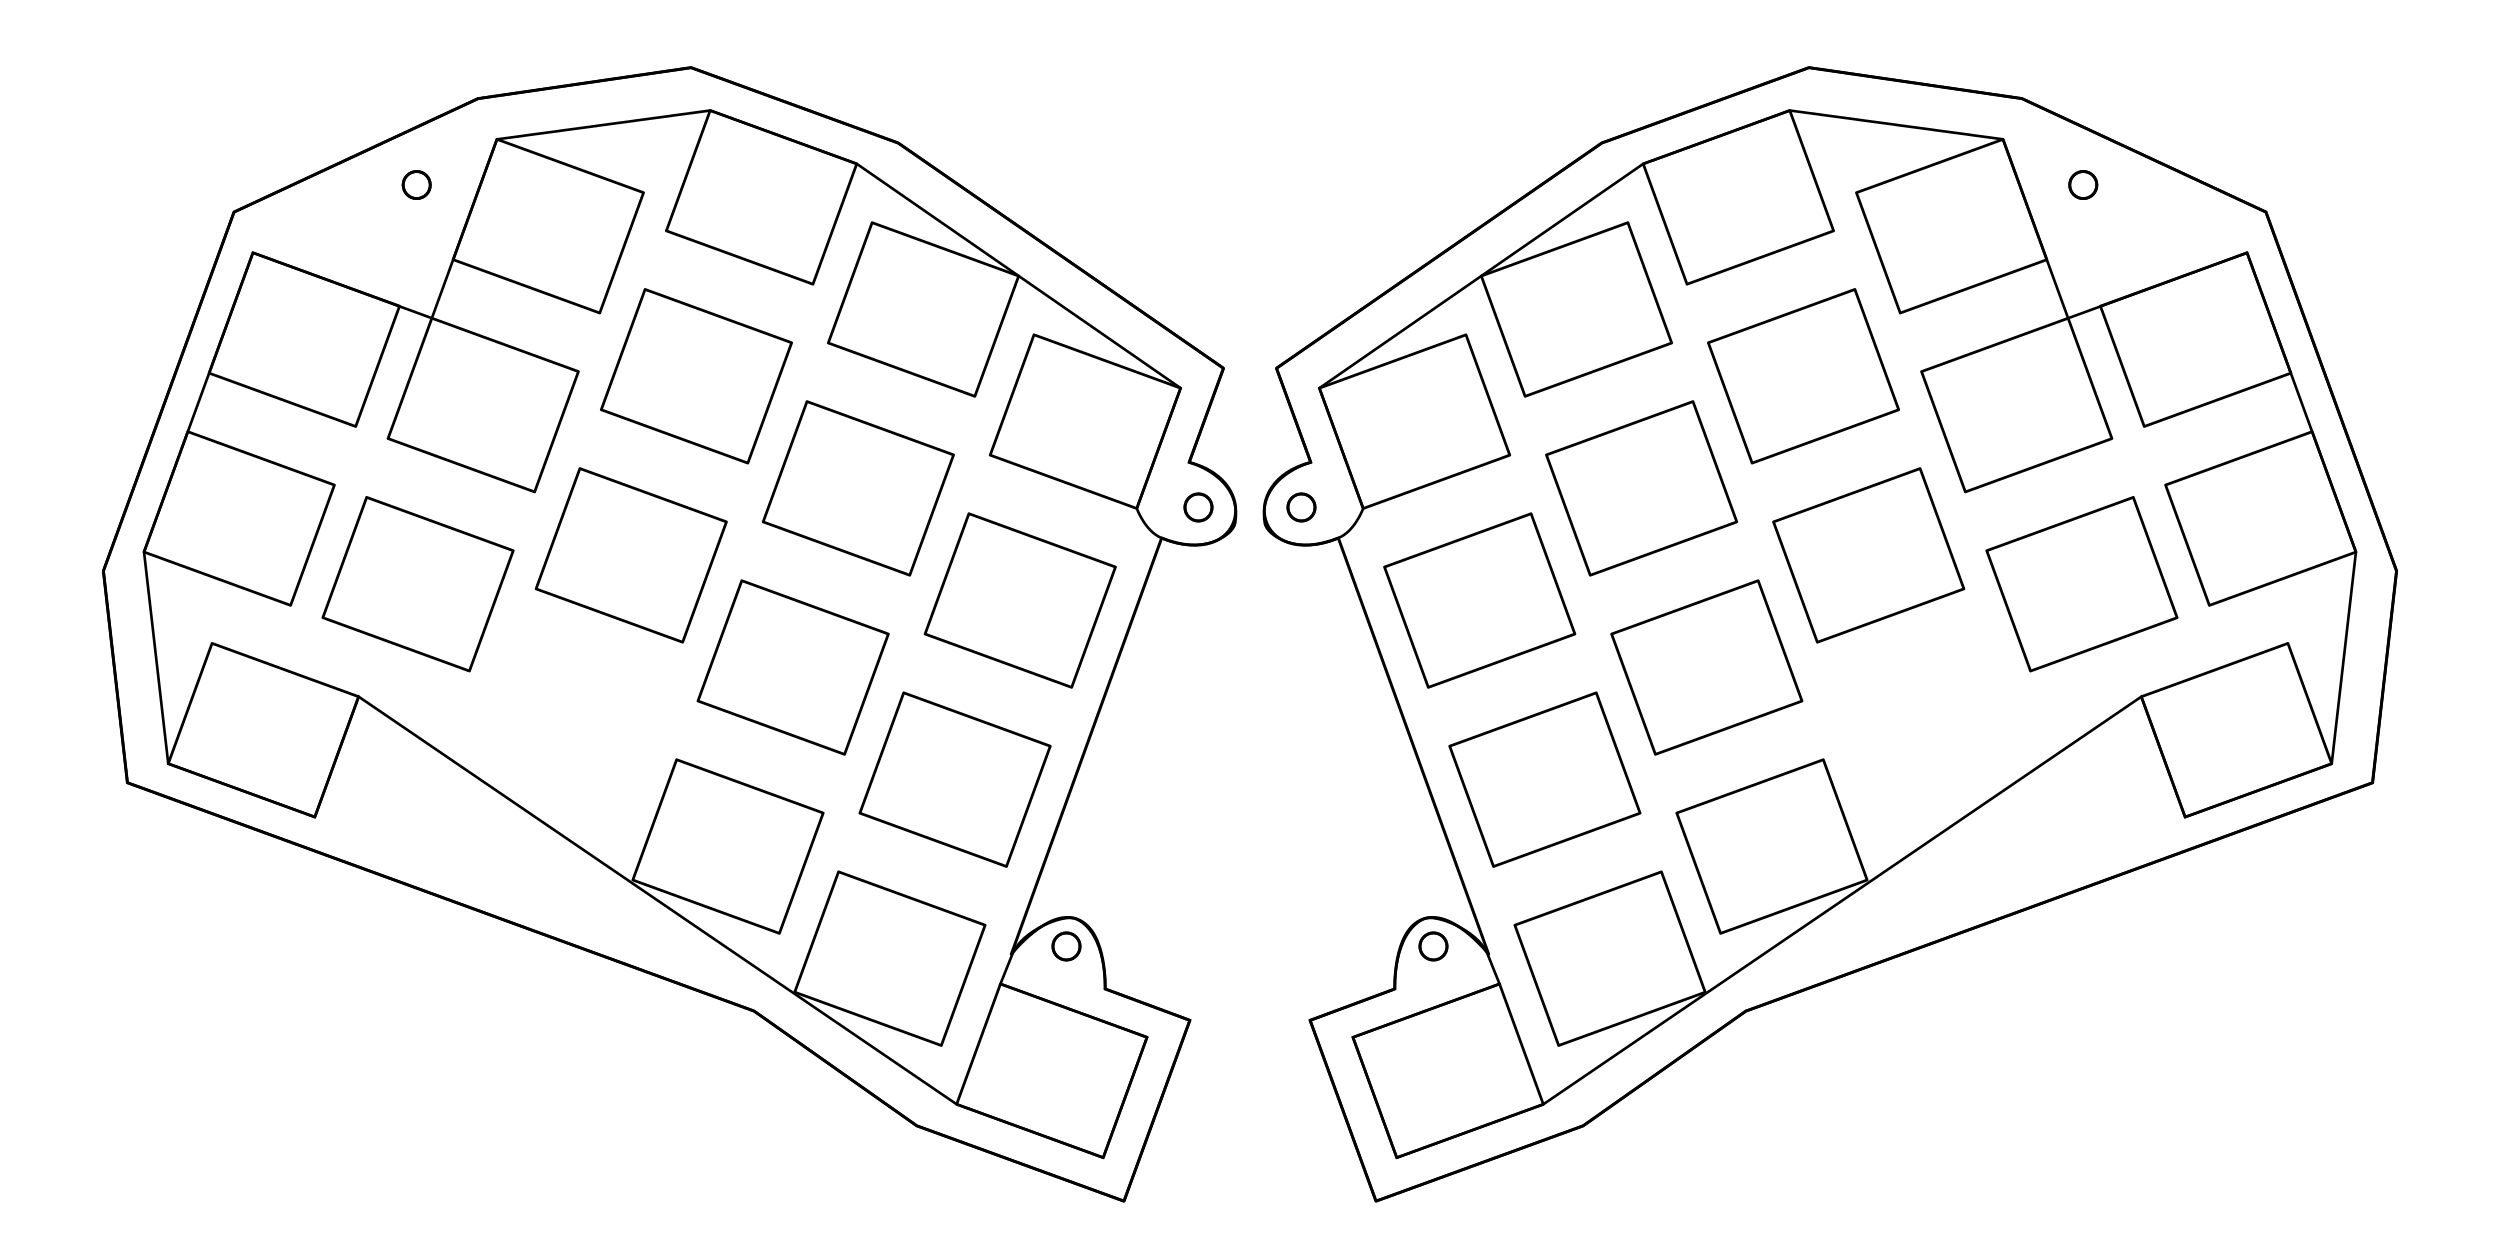
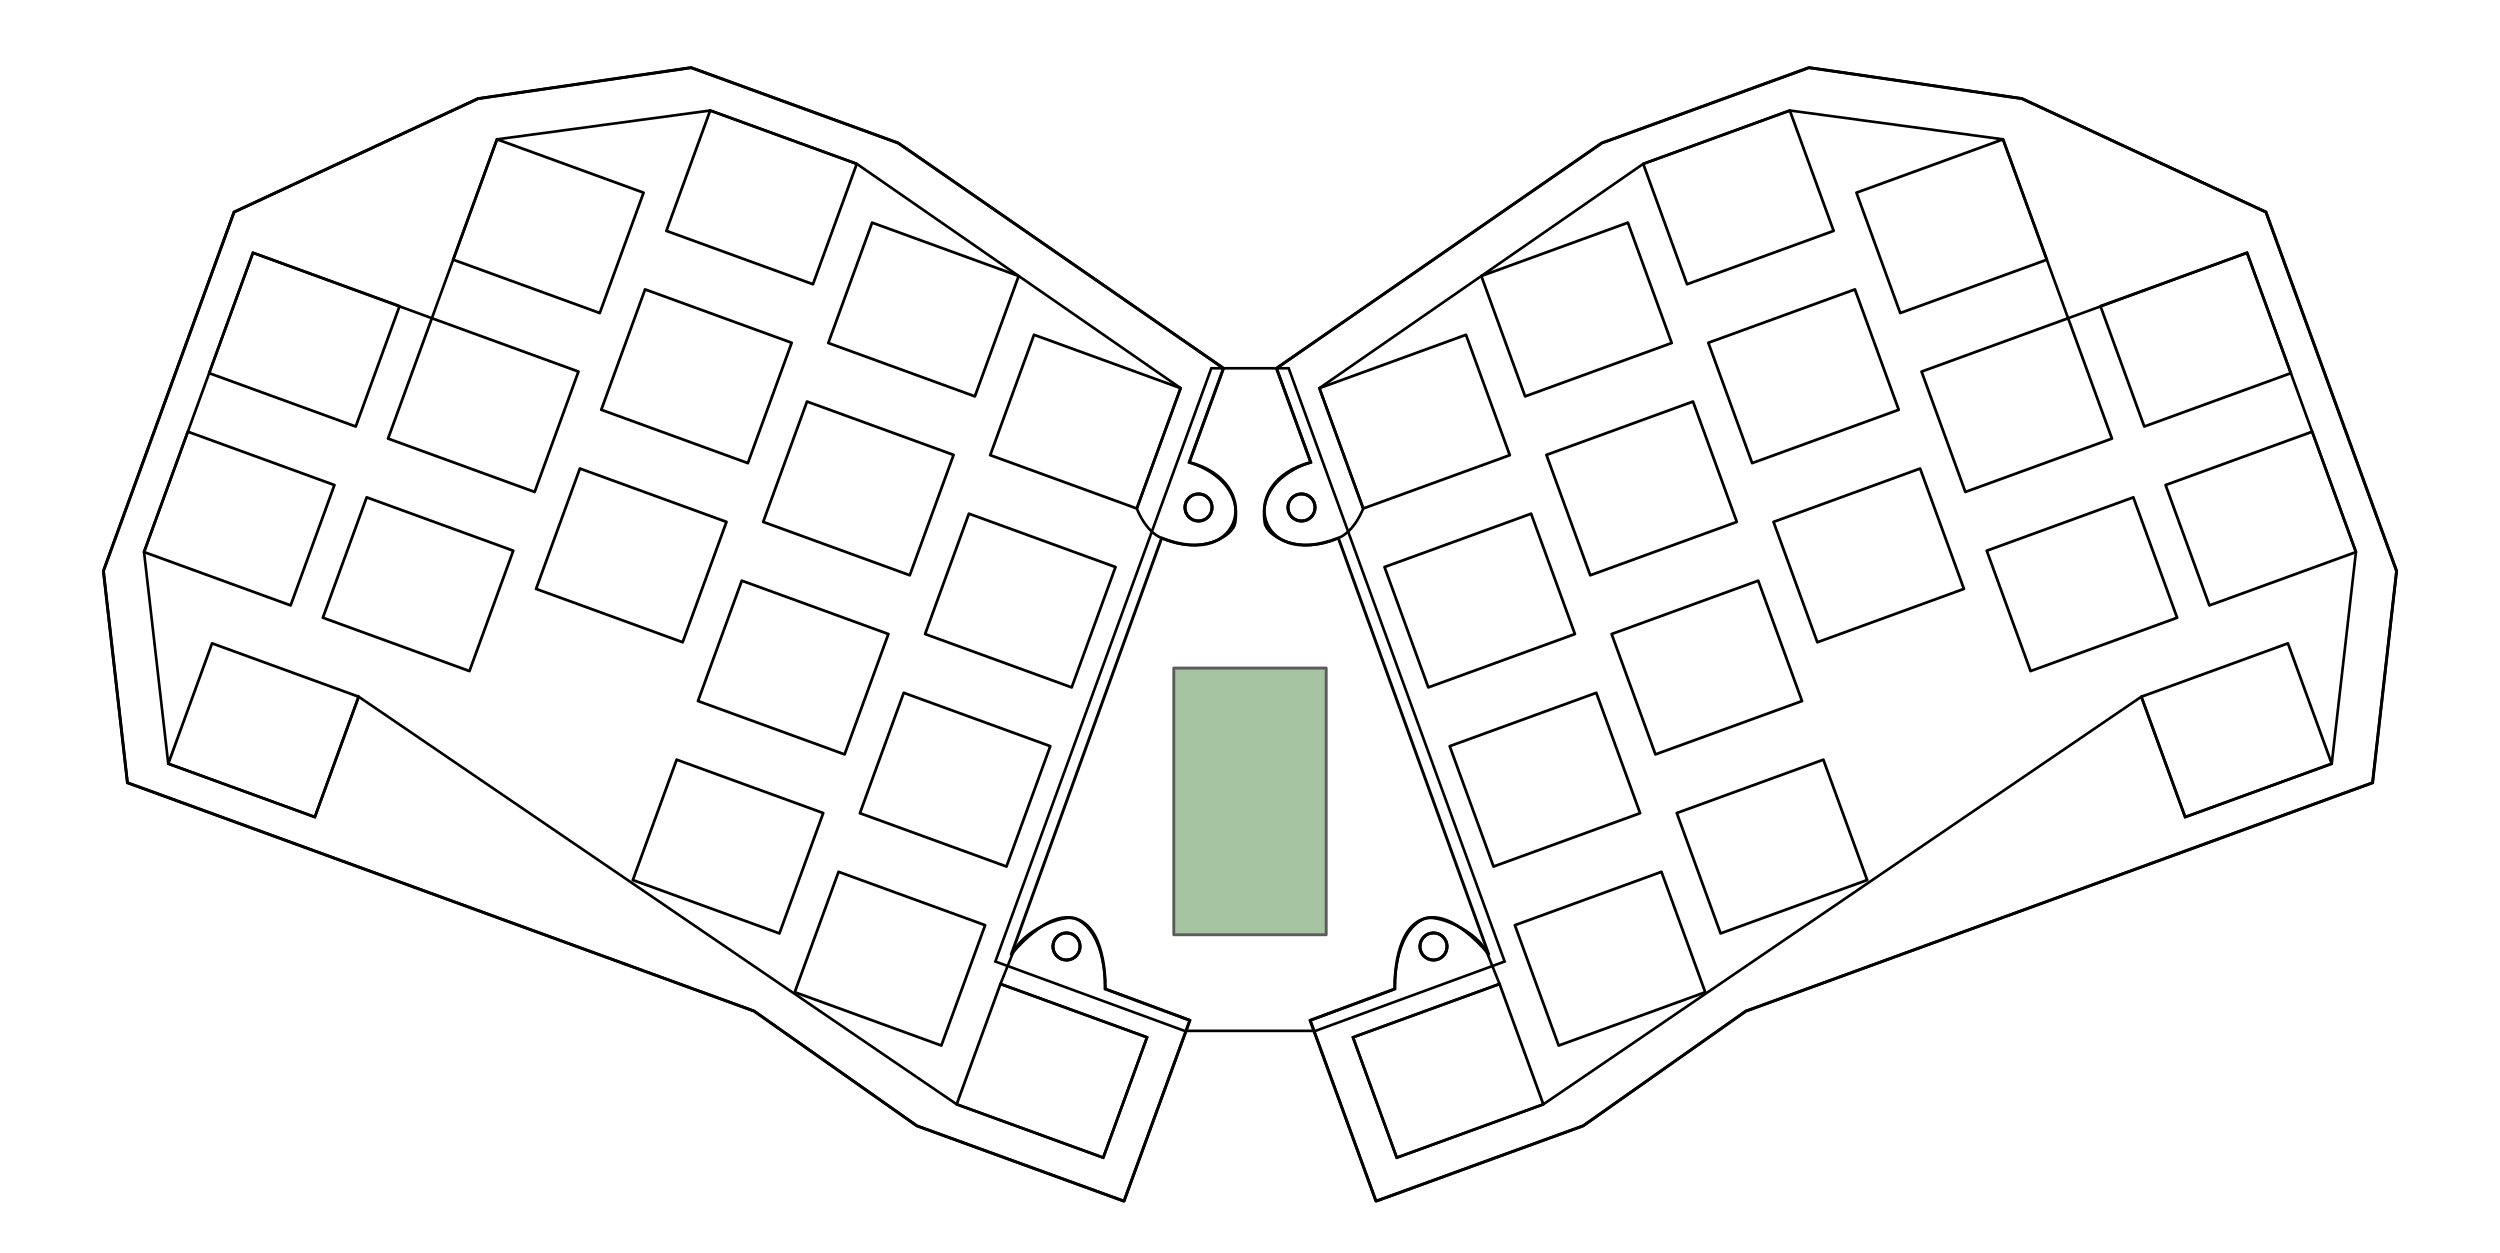
<svg xmlns="http://www.w3.org/2000/svg" xmlns:xlink="http://www.w3.org/1999/xlink" id="svg2944" version="1.1" viewBox="0 0 250 125.268" height="125.268mm" width="250mm">
  <defs id="defs2938">
    </defs>
-   <g id="layer2" style="display:none;opacity:1" transform="translate(1.204682,-105.9845)">
+   <g id="layer2" style="display:inline;opacity:1" transform="translate(1.204682,-105.9845)">
    <rect y="172.791" x="116.175" height="26.67" width="15.24" id="rect1250-2" style="opacity:0.644;fill:#74a16f;fill-opacity:1;stroke:#000000;stroke-width:0.289;stroke-linejoin:round;stroke-opacity:1;stop-color:#000000" />
  </g>
  <g style="display:inline;opacity:1" id="layer3" transform="translate(1.204682,-105.9845)">
    <use height="100%" width="100%" id="use124" xlink:href="#g118" y="0" x="0" style="display:inline" transform="translate(-1.920729,-0.0567925)" />
    <path d="m 136.396,226.102 -6.587,-18.082 8.471,-3.143 c 0,0 -0.234,-5.488 2.893,-7.008 1.118,-0.543 5.413,1.11 6.379,3.523 l 1.197,2.988 -14.658,5.335 4.38,12.035 14.658,-5.335 59.801,-40.761 4.38,12.035 14.658,-5.335 2.422,-21.166 -10.892,-29.925 -17.891,6.544 -6.511,-17.89 -21.322,-2.881 -14.658,5.335 -32.382,22.428 4.38,12.035 c 0,0 -0.829,2.285 -2.486,2.956 -4.075,1.774 -7.152,-0.24 -7.356,-1.496 -0.756,-4.641 4.599,-6.074 4.599,-6.074 l -3.427,-9.408 m 0,0 32.527,-22.524 20.716,-7.54 21.301,3.096 24.402,11.346 13.064,35.894 -2.403,21.174 -62.669,22.837 -16.273,11.473 -20.715,7.533 m -25.201,0 6.587,-18.082 -8.471,-3.143 c 0,0 0.234,-5.488 -2.893,-7.008 -1.118,-0.543 -5.413,1.11 -6.379,3.523 l -1.197,2.988 14.658,5.335 -4.38,12.035 -14.658,-5.335 -59.801,-40.761 -4.38,12.035 -14.658,-5.335 -2.422,-21.166 10.892,-29.925 17.891,6.544 6.511,-17.89 21.322,-2.881 14.658,5.335 32.382,22.428 -4.38,12.035 c 0,0 0.829,2.285 2.486,2.956 4.075,1.774 7.152,-0.24 7.356,-1.496 0.756,-4.641 -4.599,-6.074 -4.599,-6.074 l 3.427,-9.408 m 0,0 -32.527,-22.524 -20.716,-7.54 -21.301,3.096 -24.402,11.346 -13.064,35.894 2.403,21.174 62.669,22.837 16.273,11.473 20.715,7.533" style="display:inline;fill:none;stroke:#000000;stroke-width:0.265px;stroke-linecap:butt;stroke-linejoin:miter;stroke-opacity:1" id="path207" />
  </g>
  <g style="display:inline;opacity:1" transform="translate(3.453854,-111.6854)" id="layer1">
    <use style="display:inline" x="0" y="0" xlink:href="#g1017" id="use880" width="100%" height="100%" transform="rotate(-20,149.1954,30.67807)" />
    <use style="display:inline" height="100%" width="100%" id="use120" xlink:href="#g118" y="0" x="0" transform="translate(-4.169901,5.644136)" />
    <use style="display:inline" transform="matrix(-1,0,0,1,243.0923,1.2041745e-6)" height="100%" width="100%" id="use263" xlink:href="#use880" y="0" x="0" />
  </g>
-   <g id="layer5" style="display:none">
+   <g id="layer5" style="display:inline">
    <path id="path155" d="m 125,103.087 h 6.548 l 18.917,-6.936 -21.596,-59.322 H 125 121.131 l -21.596,59.322 18.917,6.936 z" style="fill:none;stroke:#000000;stroke-width:0.265px;stroke-linecap:butt;stroke-linejoin:miter;stroke-opacity:1" />
    <use height="100%" width="100%" id="use238" xlink:href="#g236" y="0" x="0" style="display:inline;opacity:0.536" transform="translate(-0.7160473,-106.0413)" />
  </g>
  <g style="display:none;opacity:0.536" id="layer4" transform="translate(-0.7160473,-106.0413)">
    <g style="display:inline" id="g118">
-       <path d="m 209.696,124.446 c 0,0.701 -0.569,1.27 -1.27,1.27 -0.701,0 -1.27,-0.569 -1.27,-1.27 0,-0.701 0.569,-1.27 1.27,-1.27 0.701,0 1.27,0.569 1.27,1.27 z m -158.687,0 c 0,0.701 0.569,1.27 1.27,1.27 0.701,0 1.27,-0.569 1.27,-1.27 0,-0.701 -0.569,-1.27 -1.27,-1.27 -0.701,0 -1.27,0.569 -1.27,1.27 z" id="circle886" style="font-variation-settings:normal;display:inline;opacity:1;vector-effect:none;fill:none;fill-opacity:1;stroke:#000000;stroke-width:0.271;stroke-linecap:butt;stroke-linejoin:round;stroke-miterlimit:4;stroke-dasharray:none;stroke-dashoffset:0;stroke-opacity:1;stop-color:#000000;stop-opacity:1" transform="matrix(1.067305,0,0,1.067305,-13.40937,-8.276214)" />
      <g id="g236">
        <path d="m 148.046,199.761 c 0,0.701 -0.569,1.27 -1.27,1.27 -0.701,0 -1.27,-0.569 -1.27,-1.27 0,-0.701 0.569,-1.27 1.27,-1.27 0.701,0 1.27,0.569 1.27,1.27 z m -36.925,0 c 0,0.701 0.569,1.27 1.27,1.27 0.701,0 1.27,-0.569 1.27,-1.27 0,-0.701 -0.569,-1.27 -1.27,-1.27 -0.701,0 -1.27,0.569 -1.27,1.27 z" transform="matrix(1.067305,0,0,1.067305,-12.58923,-12.51661)" id="circle86" style="font-variation-settings:normal;display:inline;opacity:1;vector-effect:none;fill:none;fill-opacity:1;stroke:#000000;stroke-width:0.271;stroke-linecap:butt;stroke-linejoin:round;stroke-miterlimit:4;stroke-dasharray:none;stroke-dashoffset:0;stroke-opacity:1;stop-color:#000000;stop-opacity:1" />
        <path d="m 148.046,199.761 c 0,0.701 -0.569,1.27 -1.27,1.27 -0.701,0 -1.27,-0.569 -1.27,-1.27 0,-0.701 0.569,-1.27 1.27,-1.27 0.701,0 1.27,0.569 1.27,1.27 z m -12.19,0 c 0,0.701 0.569,1.27 1.27,1.27 0.701,0 1.27,-0.569 1.27,-1.27 0,-0.701 -0.569,-1.27 -1.27,-1.27 -0.701,0 -1.27,0.569 -1.27,1.27 z" style="font-variation-settings:normal;display:inline;opacity:1;vector-effect:none;fill:none;fill-opacity:1;stroke:#000000;stroke-width:0.271;stroke-linecap:butt;stroke-linejoin:round;stroke-miterlimit:4;stroke-dasharray:none;stroke-dashoffset:0;stroke-opacity:1;stop-color:#000000;stop-opacity:1" id="path271" transform="matrix(1.067305,0,0,1.067305,-25.7889,-56.41662)" />
+       </g>
+       <g id="g139">
+         <path transform="matrix(1.067305,0,0,1.067305,-11.34108,52.74028)" style="font-variation-settings:normal;display:inline;opacity:1;vector-effect:none;fill:none;fill-opacity:1;stroke:#000000;stroke-width:0.271;stroke-linecap:butt;stroke-linejoin:round;stroke-miterlimit:4;stroke-dasharray:none;stroke-dashoffset:0;stroke-opacity:1;stop-color:#000000;stop-opacity:1" id="circle886" />
+         <path id="path132" style="font-variation-settings:normal;display:inline;opacity:1;vector-effect:none;fill:none;fill-opacity:1;stroke:#000000;stroke-width:0.271;stroke-linecap:butt;stroke-linejoin:round;stroke-miterlimit:4;stroke-dasharray:none;stroke-dashoffset:0;stroke-opacity:1;stop-color:#000000;stop-opacity:1" transform="matrix(1.067305,0,0,1.067305,-13.40937,-8.276214)" />
      </g>
    </g>
    <g style="display:inline;opacity:1" transform="translate(69.56573,136.0531)" id="g1017">
      <g id="g2653" transform="translate(0,4.999696)">
        <rect y="57.288" x="0.138" height="12.808" width="15.599" id="rect1798-3-1-5" style="fill:none;stroke:#000000;stroke-width:0.276;stroke-linejoin:round;stroke-miterlimit:4;stroke-dasharray:none;stroke-opacity:1" />
      </g>
      <g transform="translate(19.05)" id="g2653-4">
        <rect y="0.138" x="0.138" height="12.808" width="15.599" id="rect1798-0" style="fill:none;stroke:#000000;stroke-width:0.276;stroke-linejoin:round;stroke-miterlimit:4;stroke-dasharray:none;stroke-opacity:1" />
        <rect style="fill:none;stroke:#000000;stroke-width:0.276;stroke-linejoin:round;stroke-miterlimit:4;stroke-dasharray:none;stroke-opacity:1" id="rect1798-3-6" width="15.599" height="12.808" x="0.138" y="19.176" />
        <rect y="38.238" x="0.138" height="12.808" width="15.599" id="rect1798-3-1-53" style="fill:none;stroke:#000000;stroke-width:0.276;stroke-linejoin:round;stroke-miterlimit:4;stroke-dasharray:none;stroke-opacity:1" />
        <rect style="fill:none;stroke:#000000;stroke-width:0.276;stroke-linejoin:round;stroke-miterlimit:4;stroke-dasharray:none;stroke-opacity:1" id="rect1798-3-1-5-8" width="15.599" height="12.808" x="0.138" y="57.288" />
      </g>
      <g transform="translate(38.1,-5)" id="g2653-49">
        <rect y="0.138" x="0.138" height="12.808" width="15.599" id="rect1798-1" style="fill:none;stroke:#000000;stroke-width:0.276;stroke-linejoin:round;stroke-miterlimit:4;stroke-dasharray:none;stroke-opacity:1" />
        <rect style="fill:none;stroke:#000000;stroke-width:0.276;stroke-linejoin:round;stroke-miterlimit:4;stroke-dasharray:none;stroke-opacity:1" id="rect1798-3-5" width="15.599" height="12.808" x="0.138" y="19.176" />
        <rect y="38.238" x="0.138" height="12.808" width="15.599" id="rect1798-3-1-9" style="fill:none;stroke:#000000;stroke-width:0.276;stroke-linejoin:round;stroke-miterlimit:4;stroke-dasharray:none;stroke-opacity:1" />
        <rect style="fill:none;stroke:#000000;stroke-width:0.276;stroke-linejoin:round;stroke-miterlimit:4;stroke-dasharray:none;stroke-opacity:1" id="rect1798-3-1-5-83" width="15.599" height="12.808" x="0.138" y="57.288" />
      </g>
      <g transform="translate(57.15,-10)" id="g2653-1">
        <rect y="0.138" x="0.138" height="12.808" width="15.599" id="rect1798-9" style="fill:none;stroke:#000000;stroke-width:0.276;stroke-linejoin:round;stroke-miterlimit:4;stroke-dasharray:none;stroke-opacity:1" />
        <rect style="fill:none;stroke:#000000;stroke-width:0.276;stroke-linejoin:round;stroke-miterlimit:4;stroke-dasharray:none;stroke-opacity:1" id="rect1798-3-67" width="15.599" height="12.808" x="0.138" y="19.176" />
        <rect y="38.238" x="0.138" height="12.808" width="15.599" id="rect1798-3-1-8" style="fill:none;stroke:#000000;stroke-width:0.276;stroke-linejoin:round;stroke-miterlimit:4;stroke-dasharray:none;stroke-opacity:1" />
      </g>
      <g transform="translate(76.20032,1.8e-4)" id="g2653-5">
        <rect y="0.138" x="0.138" height="12.808" width="15.599" id="rect1798-5" style="fill:none;stroke:#000000;stroke-width:0.276;stroke-linejoin:round;stroke-miterlimit:4;stroke-dasharray:none;stroke-opacity:1" />
        <rect style="fill:none;stroke:#000000;stroke-width:0.276;stroke-linejoin:round;stroke-miterlimit:4;stroke-dasharray:none;stroke-opacity:1" id="rect1798-3-61" width="15.599" height="12.808" x="0.138" y="19.176" />
        <rect y="38.238" x="0.138" height="12.808" width="15.599" id="rect1798-3-1-59" style="fill:none;stroke:#000000;stroke-width:0.276;stroke-linejoin:round;stroke-miterlimit:4;stroke-dasharray:none;stroke-opacity:1" />
      </g>
      <g style="display:inline" transform="translate(95.25032,19.00811)" id="g2653-9">
        <rect y="0.138" x="0.138" height="12.808" width="15.599" id="rect1798-51" style="fill:none;stroke:#000000;stroke-width:0.276;stroke-linejoin:round;stroke-miterlimit:4;stroke-dasharray:none;stroke-opacity:1" />
        <rect style="fill:none;stroke:#000000;stroke-width:0.276;stroke-linejoin:round;stroke-miterlimit:4;stroke-dasharray:none;stroke-opacity:1" id="rect1798-3-7" width="15.599" height="12.808" x="0.138" y="19.176" />
        <rect y="38.238" x="-9.378" height="12.808" width="15.599" id="rect1798-3-1-4" style="fill:none;stroke:#000000;stroke-width:0.276;stroke-linejoin:round;stroke-miterlimit:4;stroke-dasharray:none;stroke-opacity:1" />
      </g>
      <path id="rect1309" style="font-variation-settings:normal;display:inline;opacity:1;vector-effect:none;fill:none;fill-opacity:1;stroke:#000000;stroke-width:0.3;stroke-linecap:butt;stroke-linejoin:round;stroke-miterlimit:4;stroke-dasharray:none;stroke-dashoffset:0;stroke-opacity:1;stop-color:#000000;stop-opacity:1" d="m 54.105,-13.236 -38.269,10.04 0.003,10.012 c -7.603,-0.753 -8.949,8.274 0.002,8.056 L 15.732,59.117 c 0,0 -1.833,-5.613 -5.03,-5.54 -3.197,0.073 -4.973,5.596 -4.973,5.596 l -9.035,0.056 0.005,19.244 22.042,0.006 19.215,-5.215 66.7,-0.025 9.5,-19.075 V 15.967 L 95.107,-3.041 76.15,-13.236 Z" />
    </g>
  </g>
</svg>
